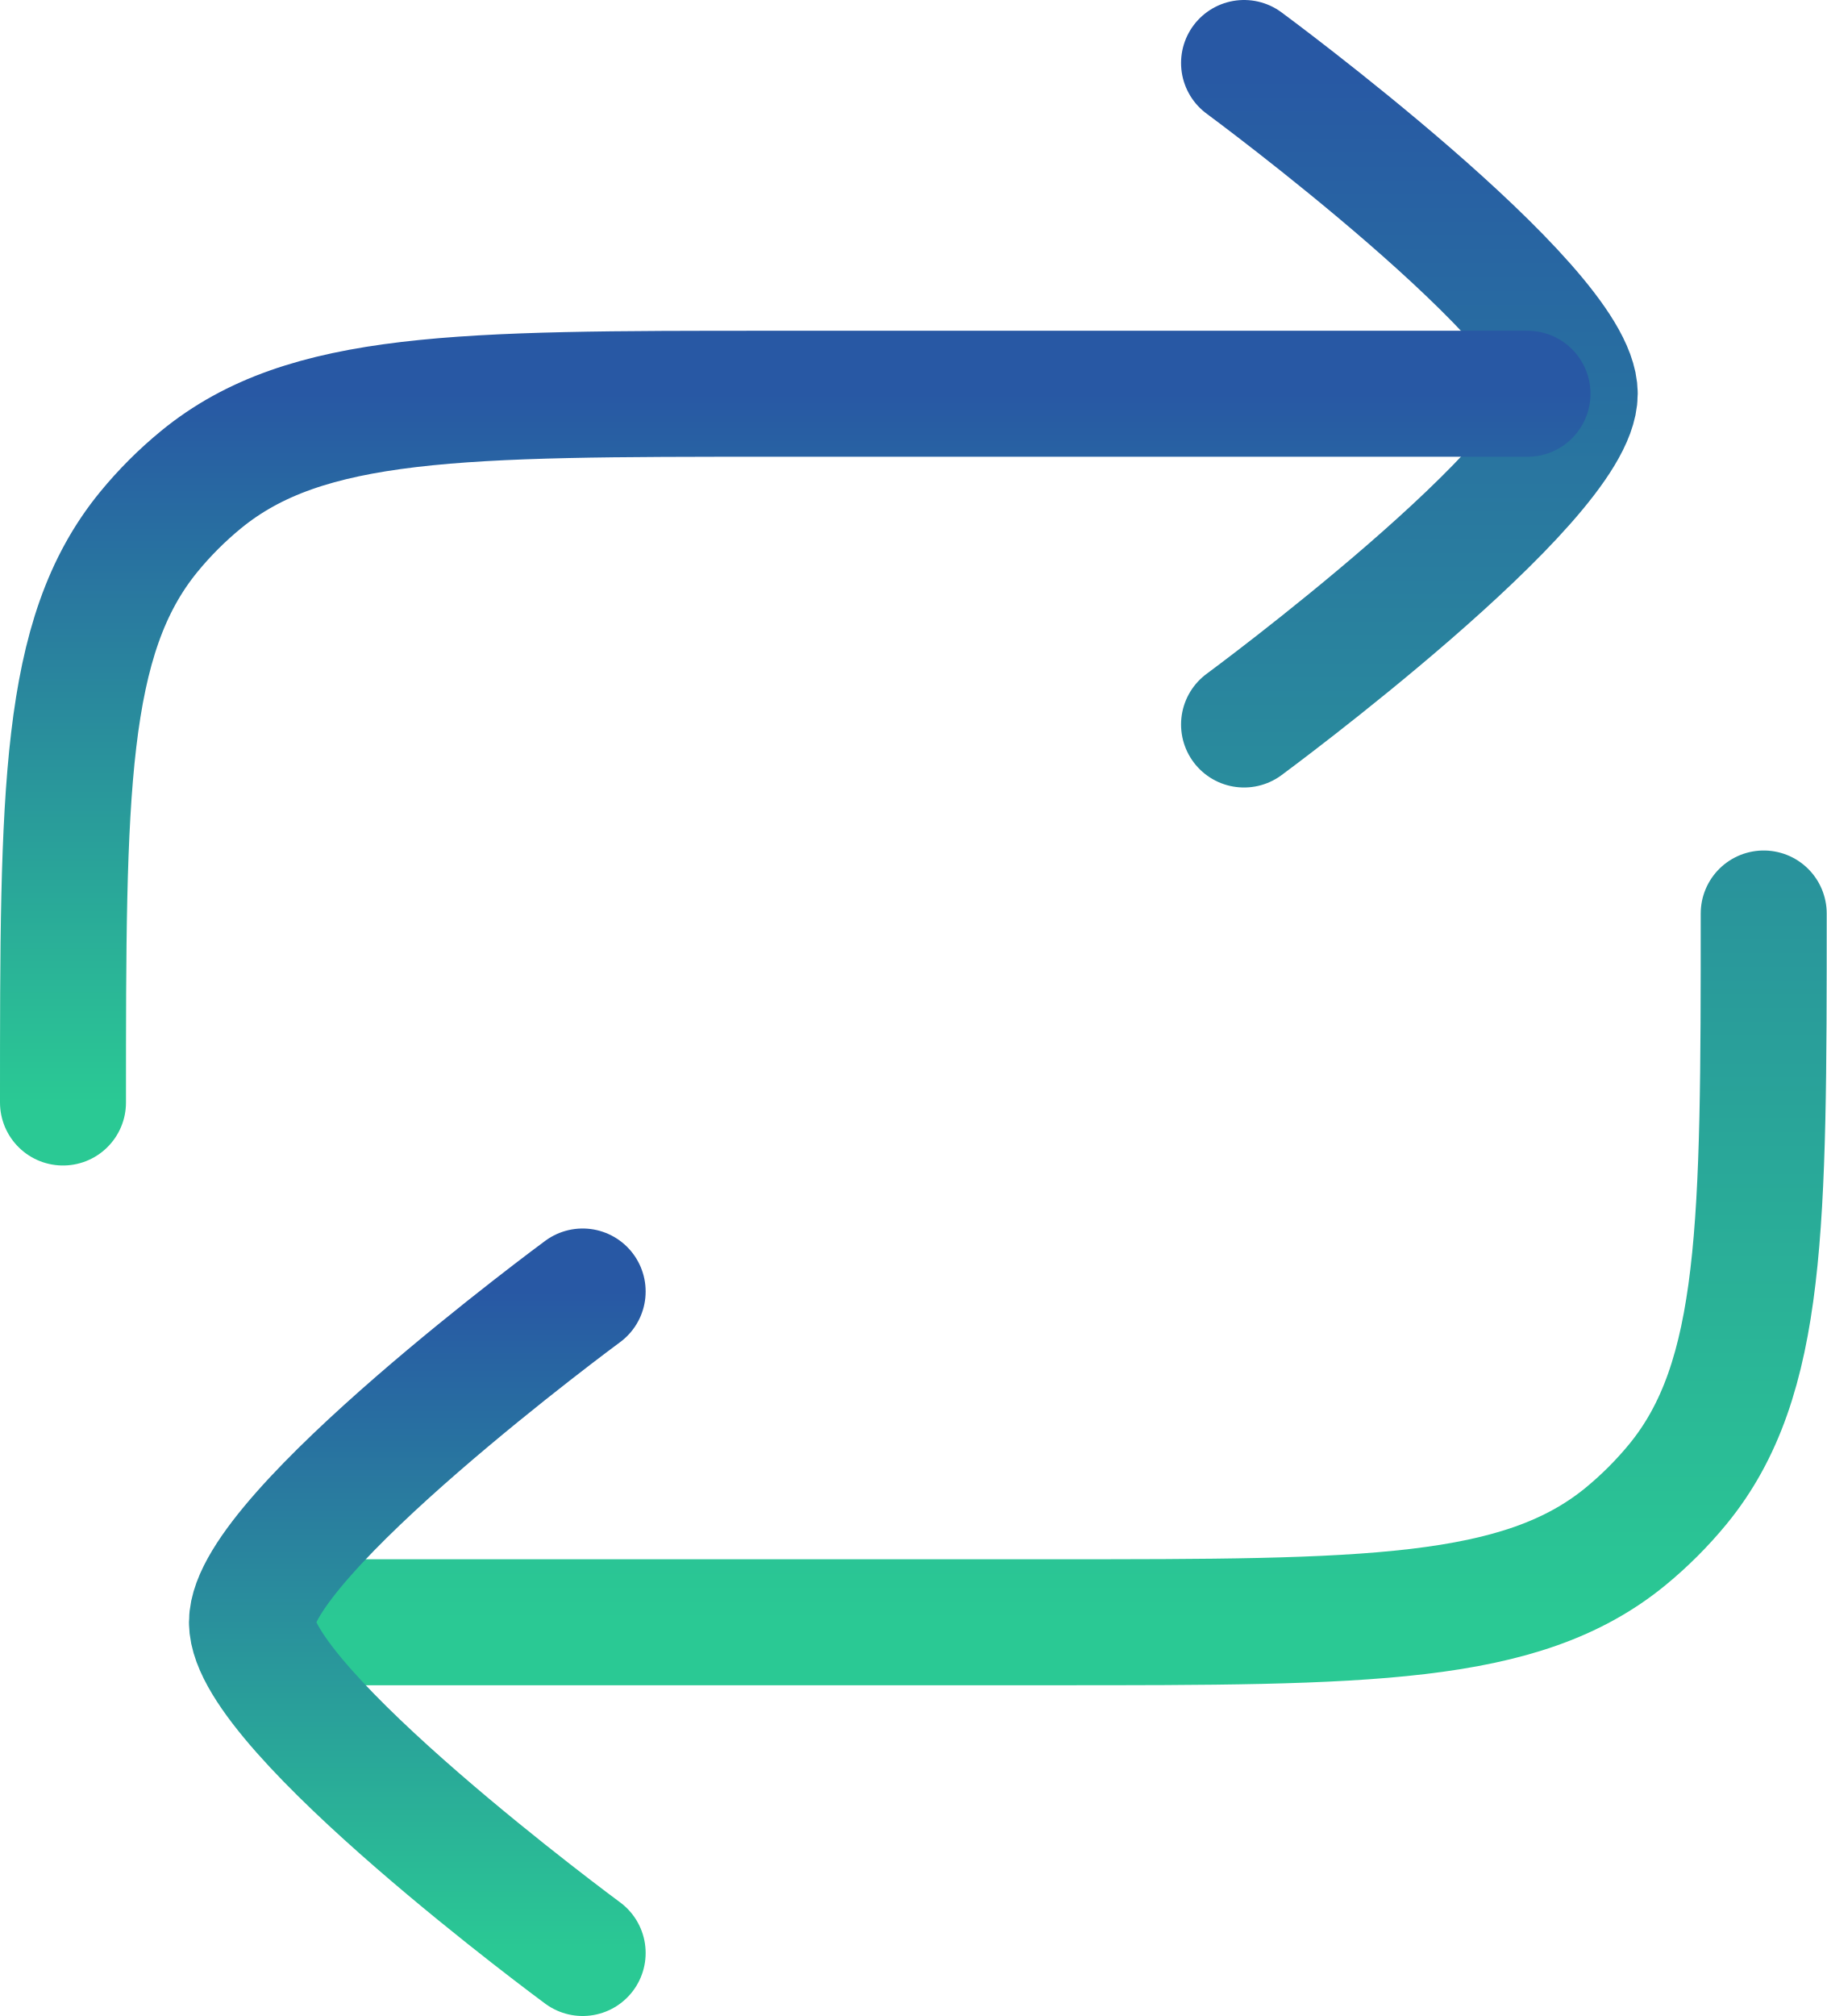
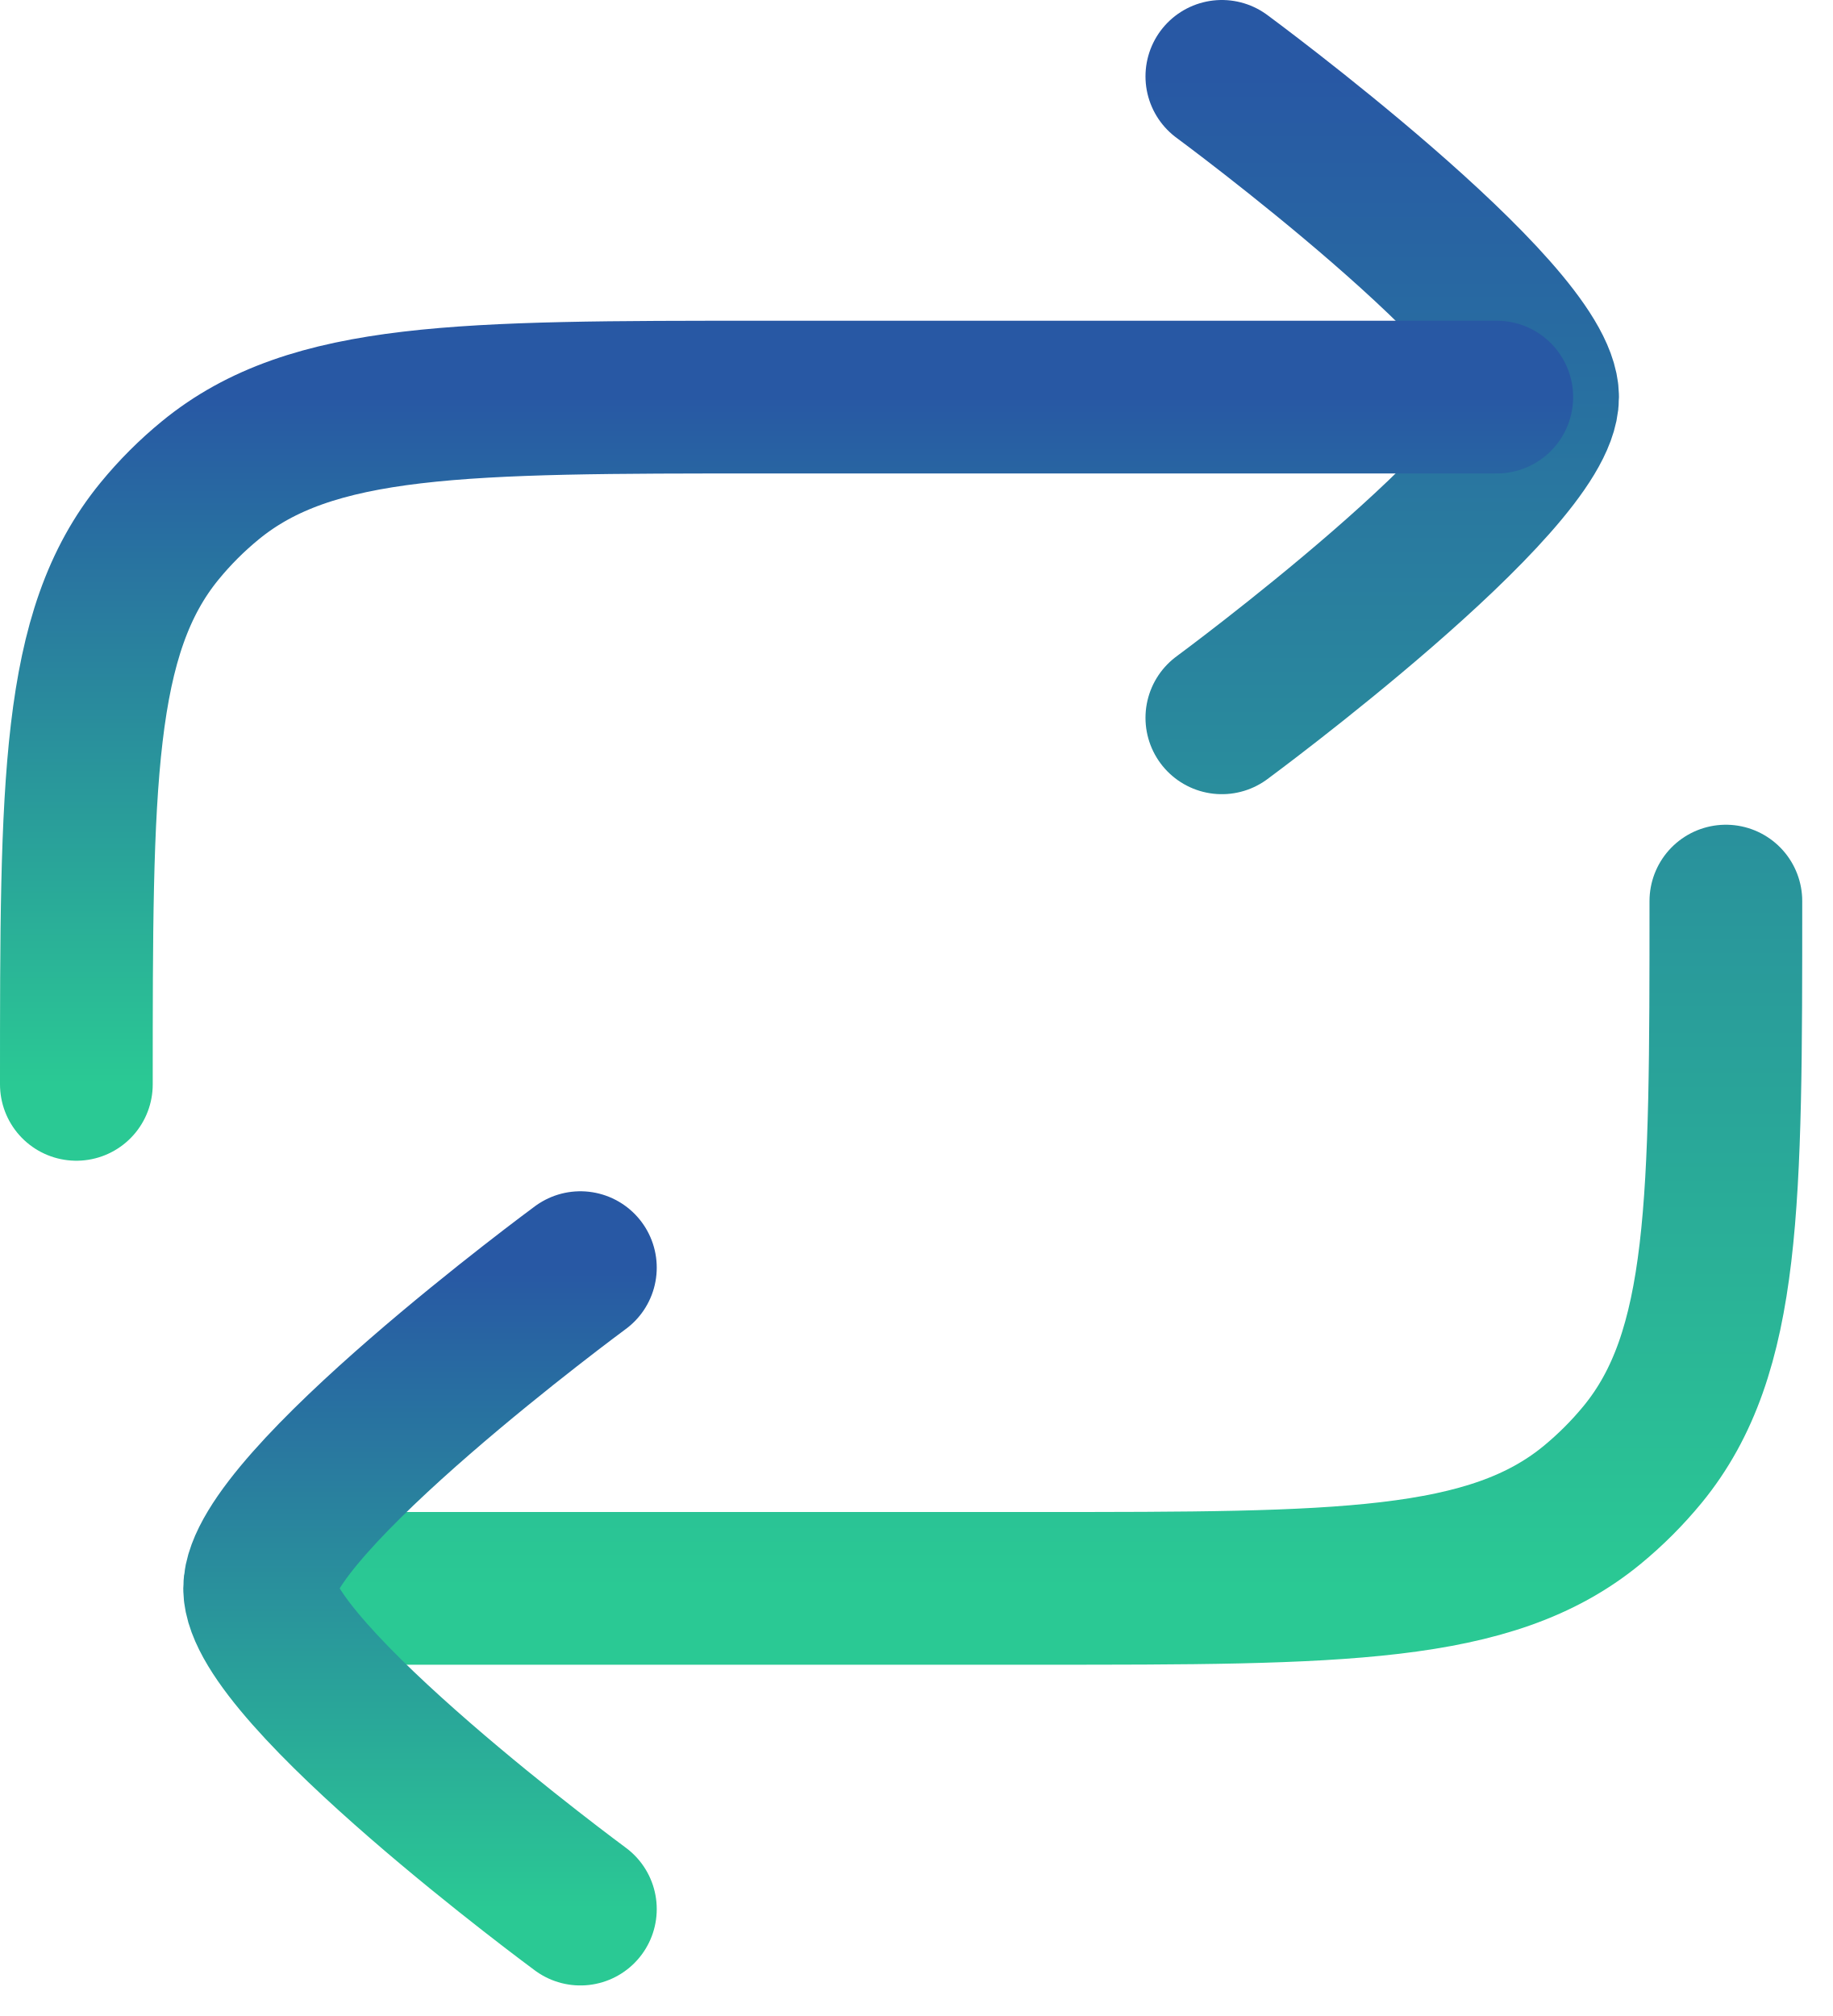
- <svg xmlns="http://www.w3.org/2000/svg" width="29" height="32" viewBox="0 0 29 32" fill="none">
-   <path d="M4.75 25.75H16.75C21.682 25.75 24.146 25.75 25.807 24.388C26.111 24.138 26.388 23.861 26.638 23.557C28 21.895 28 19.432 28 14.5M19.75 11.5C19.75 11.5 25 7.633 25 6.25C25 4.867 19.75 1 19.75 1" stroke="url(#paint0_linear_1565_1997)" stroke-width="2" stroke-linecap="round" stroke-linejoin="round" />
-   <path d="M24.25 6.25H12.25C7.319 6.25 4.854 6.25 3.193 7.612C2.889 7.861 2.611 8.139 2.362 8.443C1 10.105 1 12.568 1 17.5" stroke="url(#paint1_linear_1565_1997)" stroke-width="2" stroke-linecap="round" stroke-linejoin="round" />
-   <path d="M9.25 20.5C9.25 20.5 4 24.367 4 25.75C4 27.133 9.25 31 9.25 31" stroke="url(#paint2_linear_1565_1997)" stroke-width="2" stroke-linecap="round" stroke-linejoin="round" />
+ <svg xmlns="http://www.w3.org/2000/svg" width="30" height="33" viewBox="0 0 30 33" fill="none">
+   <path d="M5 26H17C21.932 26 24.396 26 26.057 24.638C26.361 24.388 26.638 24.111 26.888 23.807C28.25 22.145 28.25 19.682 28.25 14.75M20 11.75C20 11.75 25.25 7.883 25.25 6.5C25.25 5.117 20 1.25 20 1.25" stroke="url(#paint0_linear_1678_3656)" stroke-width="2.5" stroke-linecap="round" stroke-linejoin="round" />
+   <path d="M24.5 6.5H12.5C7.569 6.5 5.104 6.5 3.443 7.862C3.139 8.111 2.861 8.389 2.612 8.693C1.25 10.355 1.25 12.818 1.25 17.75" stroke="url(#paint1_linear_1678_3656)" stroke-width="2.5" stroke-linecap="round" stroke-linejoin="round" />
+   <path d="M9.5 20.75C9.5 20.75 4.25 24.617 4.25 26C4.25 27.383 9.5 31.25 9.5 31.25" stroke="url(#paint2_linear_1678_3656)" stroke-width="2.5" stroke-linecap="round" stroke-linejoin="round" />
  <defs>
-     <linearGradient id="paint0_linear_1565_1997" x1="16.375" y1="1" x2="16.375" y2="25.75" gradientUnits="userSpaceOnUse">
+     <linearGradient id="paint0_linear_1678_3656" x1="16.625" y1="1.25" x2="16.625" y2="26" gradientUnits="userSpaceOnUse">
      <stop stop-color="#2858A4" />
      <stop offset="1" stop-color="#2AC994" />
    </linearGradient>
-     <linearGradient id="paint1_linear_1565_1997" x1="12.625" y1="6.25" x2="12.625" y2="17.5" gradientUnits="userSpaceOnUse">
+     <linearGradient id="paint1_linear_1678_3656" x1="12.875" y1="6.5" x2="12.875" y2="17.75" gradientUnits="userSpaceOnUse">
      <stop stop-color="#2858A4" />
      <stop offset="1" stop-color="#2AC994" />
    </linearGradient>
-     <linearGradient id="paint2_linear_1565_1997" x1="6.625" y1="20.5" x2="6.625" y2="31" gradientUnits="userSpaceOnUse">
+     <linearGradient id="paint2_linear_1678_3656" x1="6.875" y1="20.75" x2="6.875" y2="31.25" gradientUnits="userSpaceOnUse">
      <stop stop-color="#2858A4" />
      <stop offset="1" stop-color="#2AC994" />
    </linearGradient>
  </defs>
</svg>
